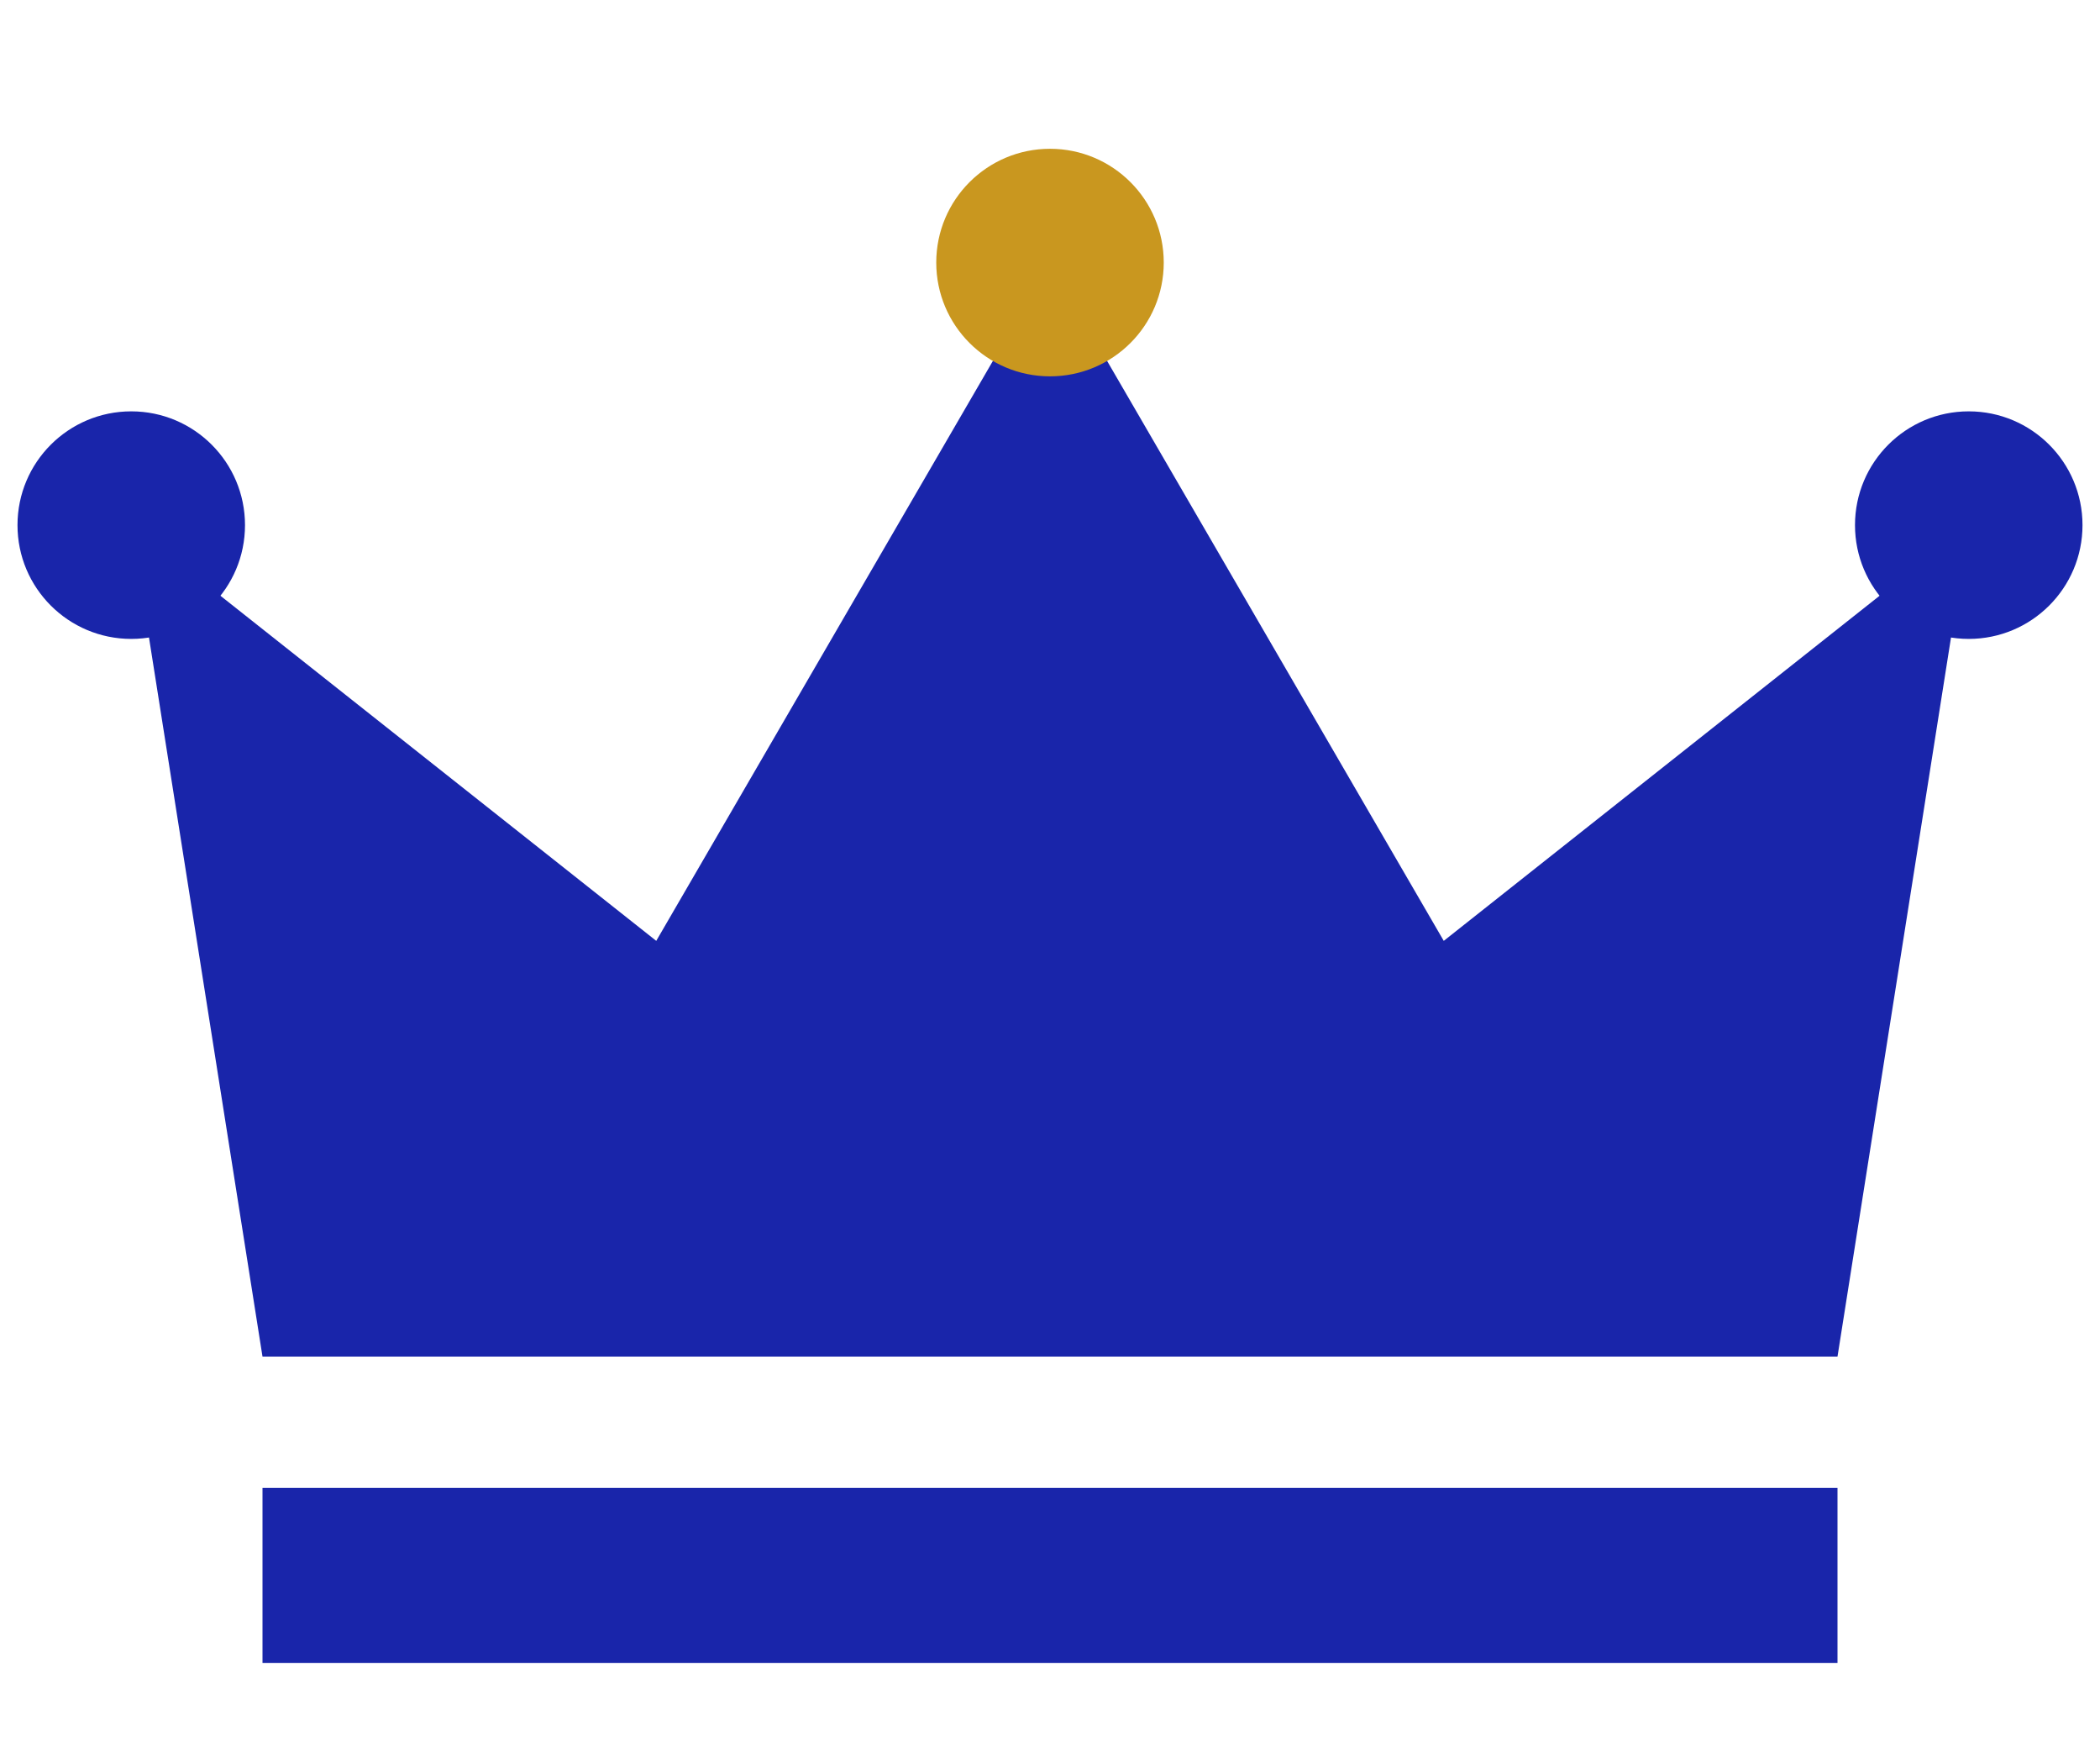
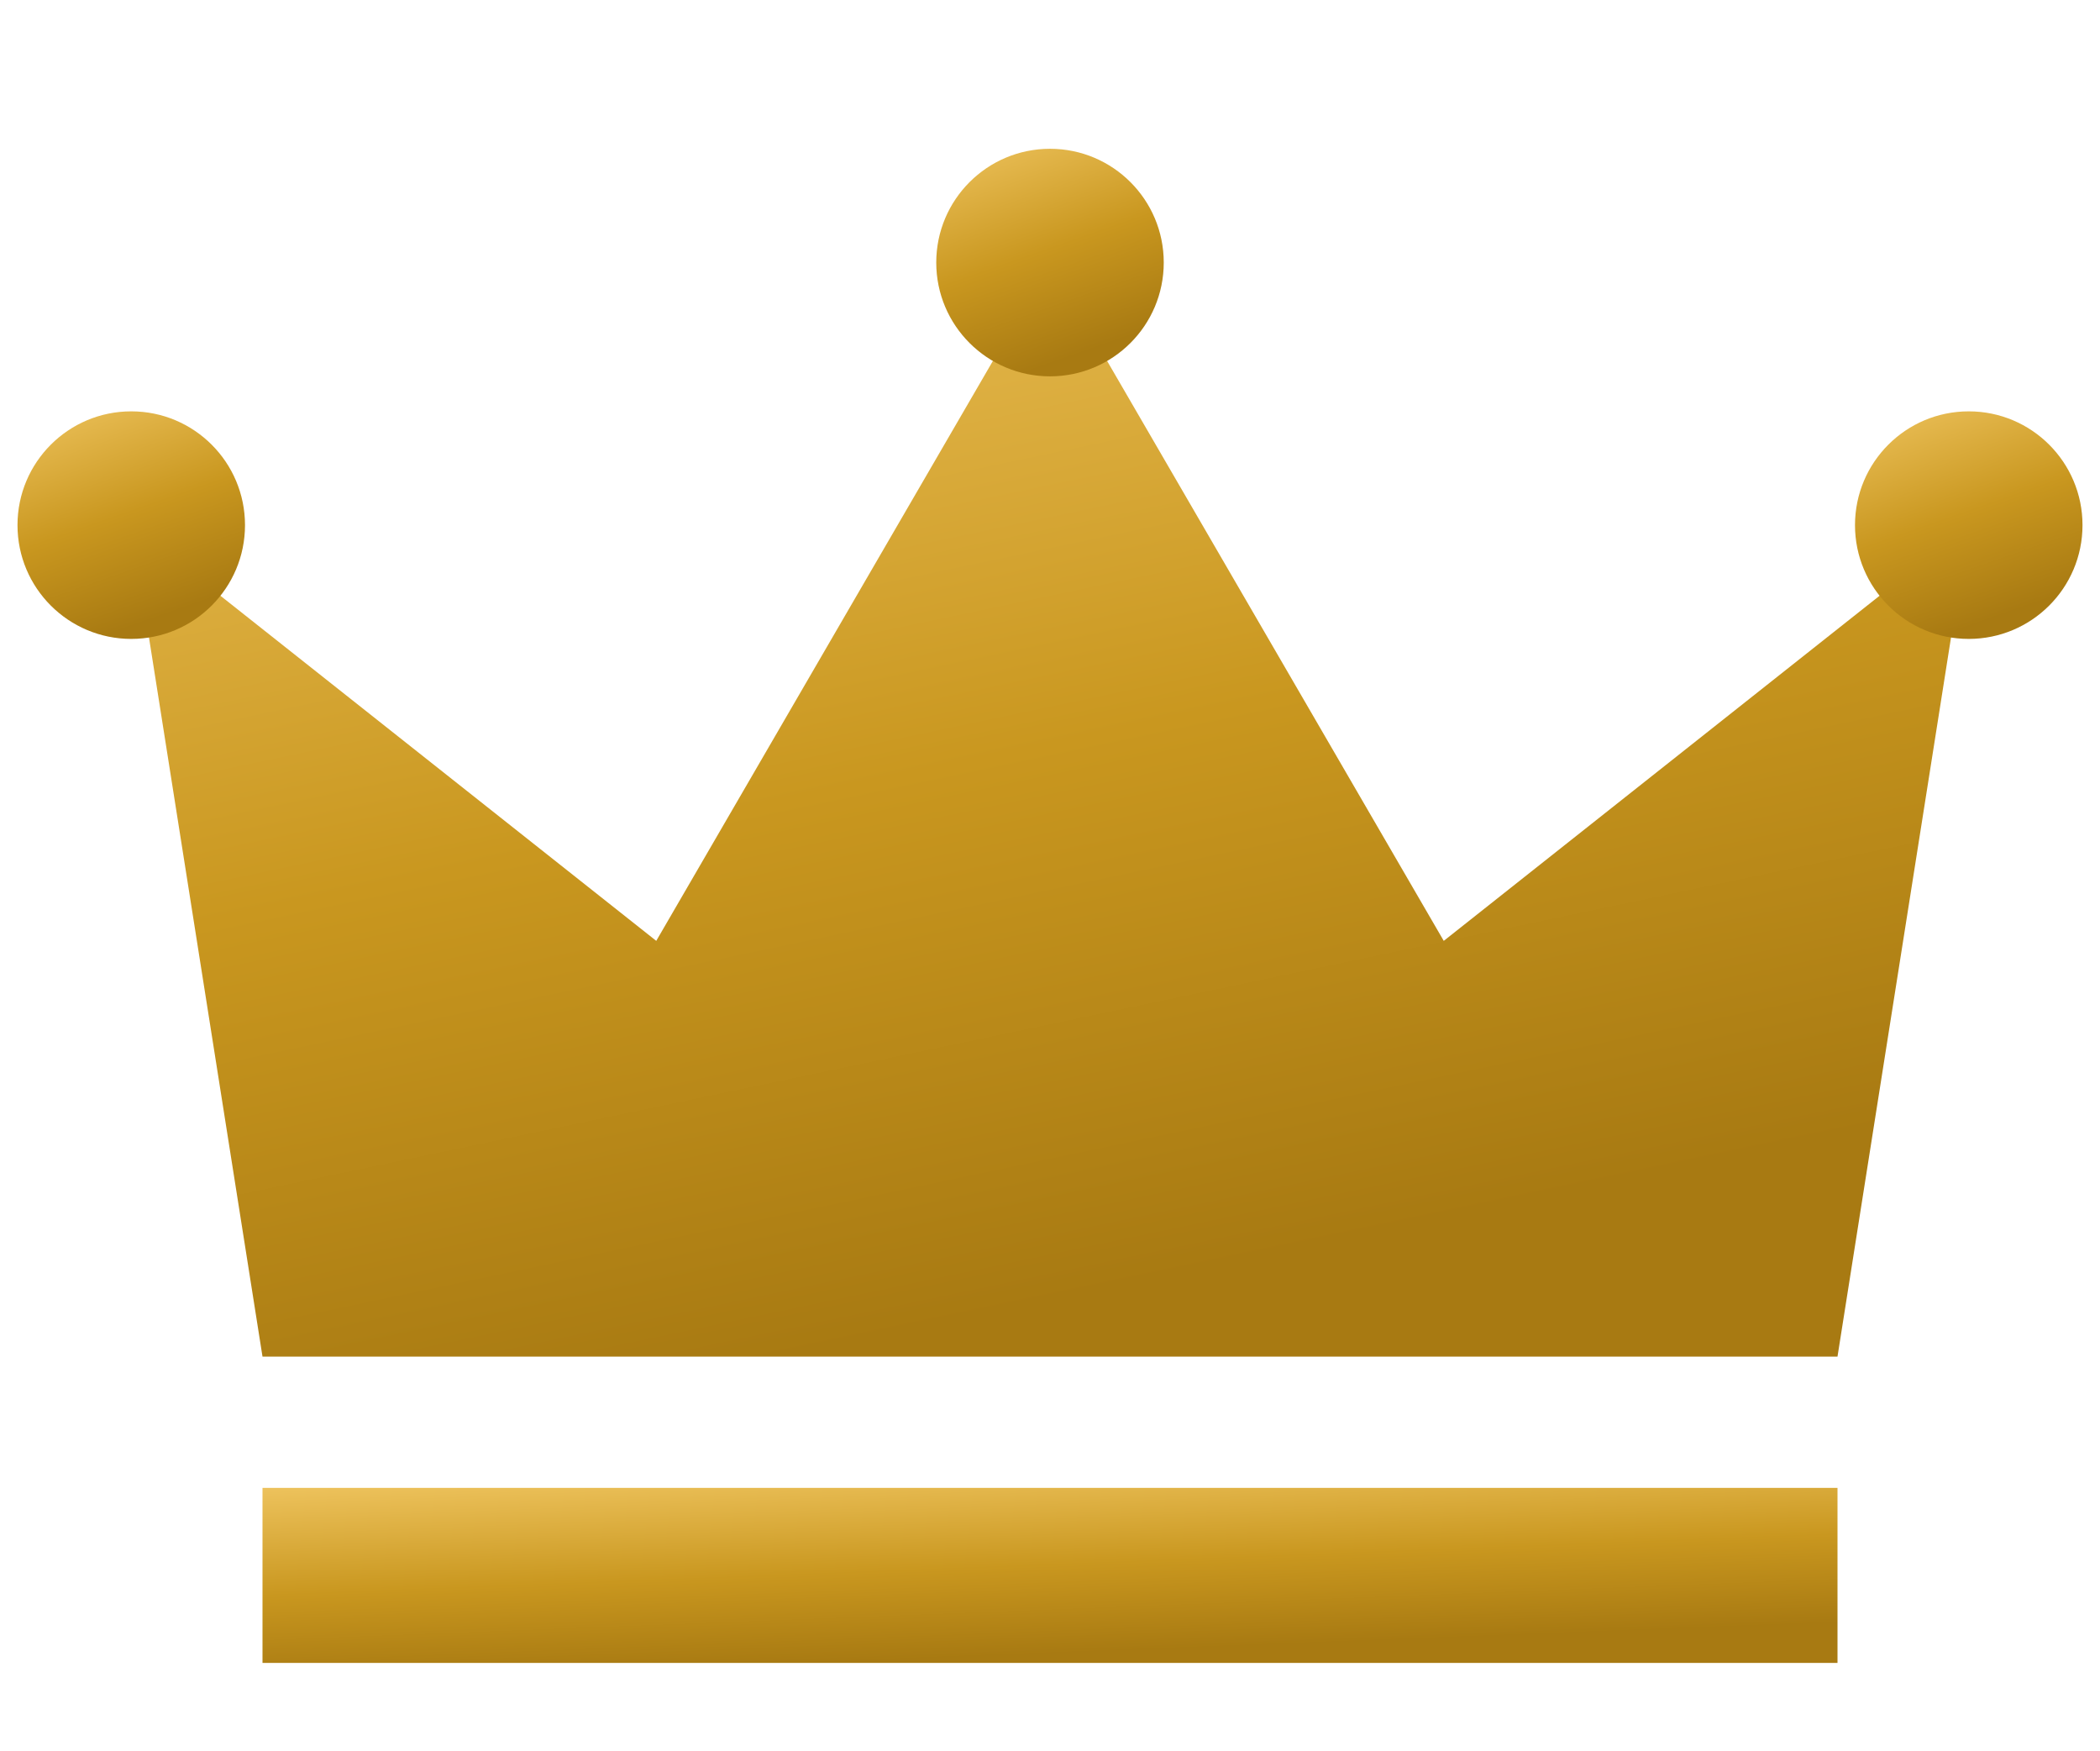
<svg xmlns="http://www.w3.org/2000/svg" viewBox="0 0 48 40" role="img" aria-label="KInxner-Krone">
-   <path fill="#1925AA" d="M6 31 3 12l12 9.5L24 6l9 15.5L45 12l-3 19Z" />
-   <circle cx="3" cy="12" r="2.6" fill="#1925AA" />
-   <circle cx="45" cy="12" r="2.6" fill="#1925AA" />
-   <circle cx="24" cy="6" r="2.6" fill="#C9971F" />
-   <rect x="6" y="34" width="36" height="4" fill="#1925AA" />
+   <defs>
+     <linearGradient id="g" x1="0" y1="0" x2="0.35" y2="1">
+       <stop offset="0" stop-color="#EDC25C" />
+       <stop offset="0.55" stop-color="#C9971F" />
+       <stop offset="1" stop-color="#A87A12" />
+     </linearGradient>
+   </defs>
+   <g fill="url(#g)">
+     <path d="M6 31 3 12l12 9.5L24 6l9 15.5L45 12l-3 19Z" />
+     <circle cx="3" cy="12" r="2.6" />
+     <circle cx="45" cy="12" r="2.6" />
+     <circle cx="24" cy="6" r="2.6" />
+     <rect x="6" y="34" width="36" height="4" />
+   </g>
</svg>
